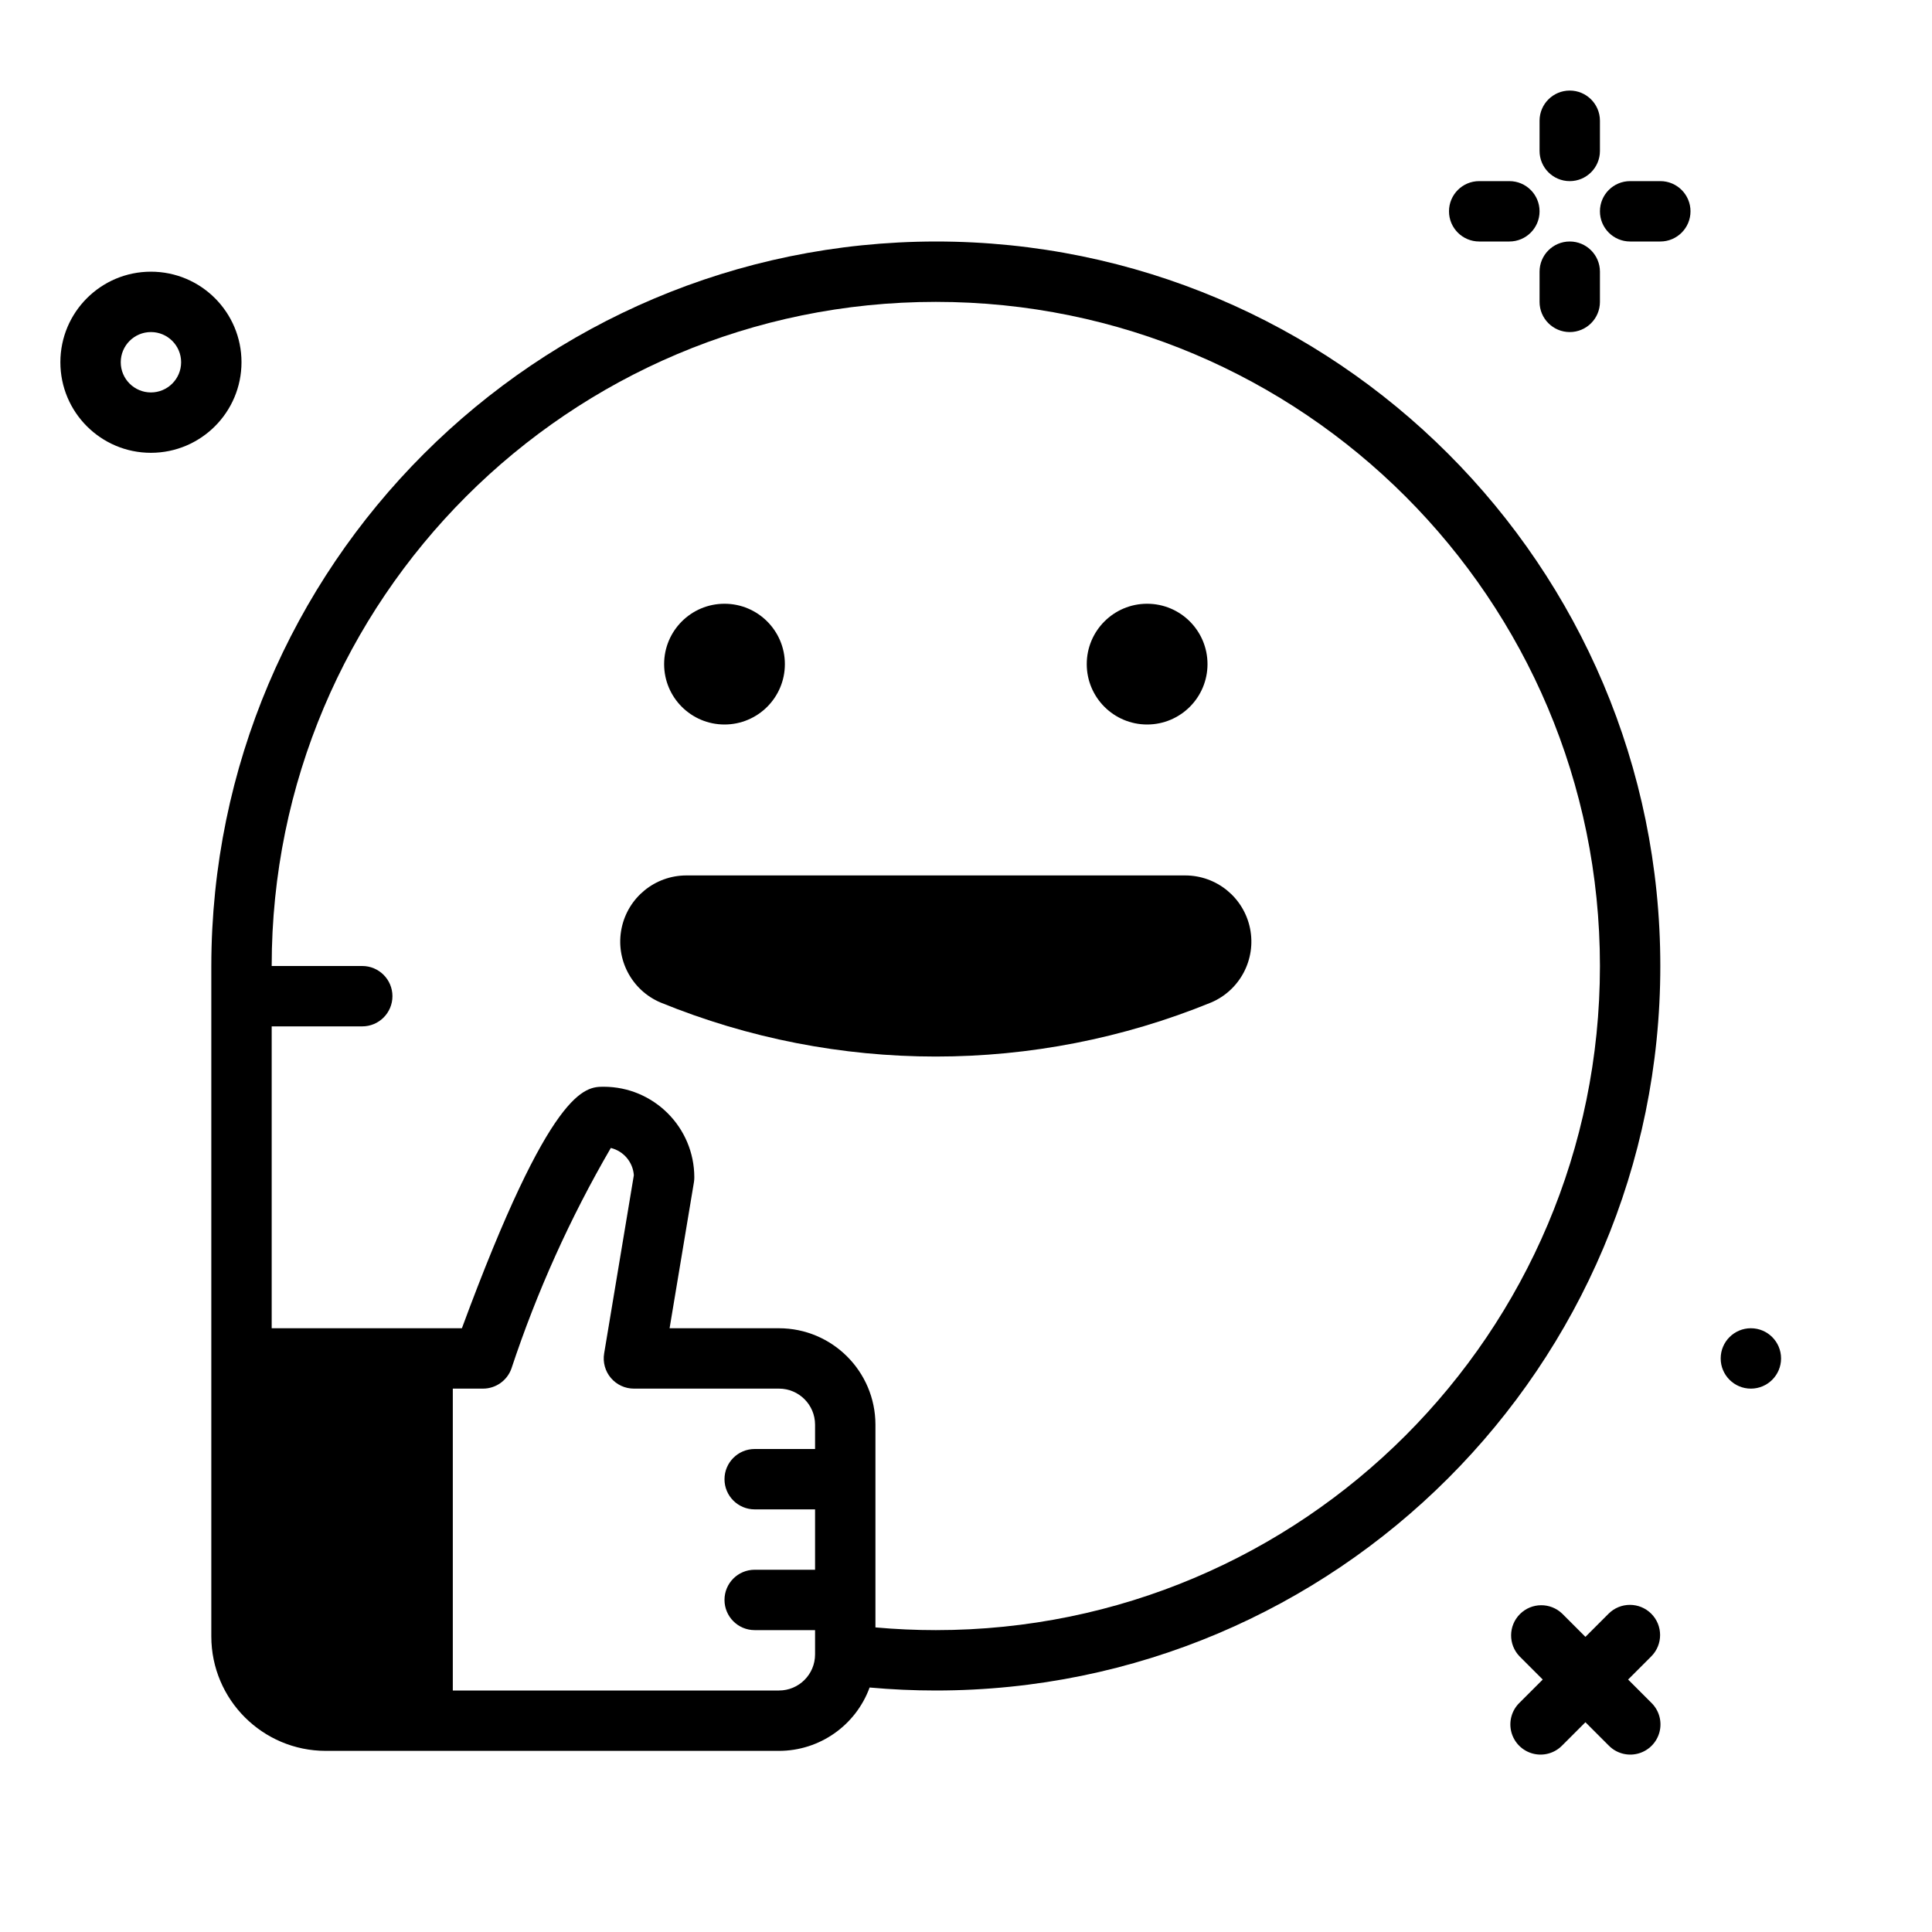
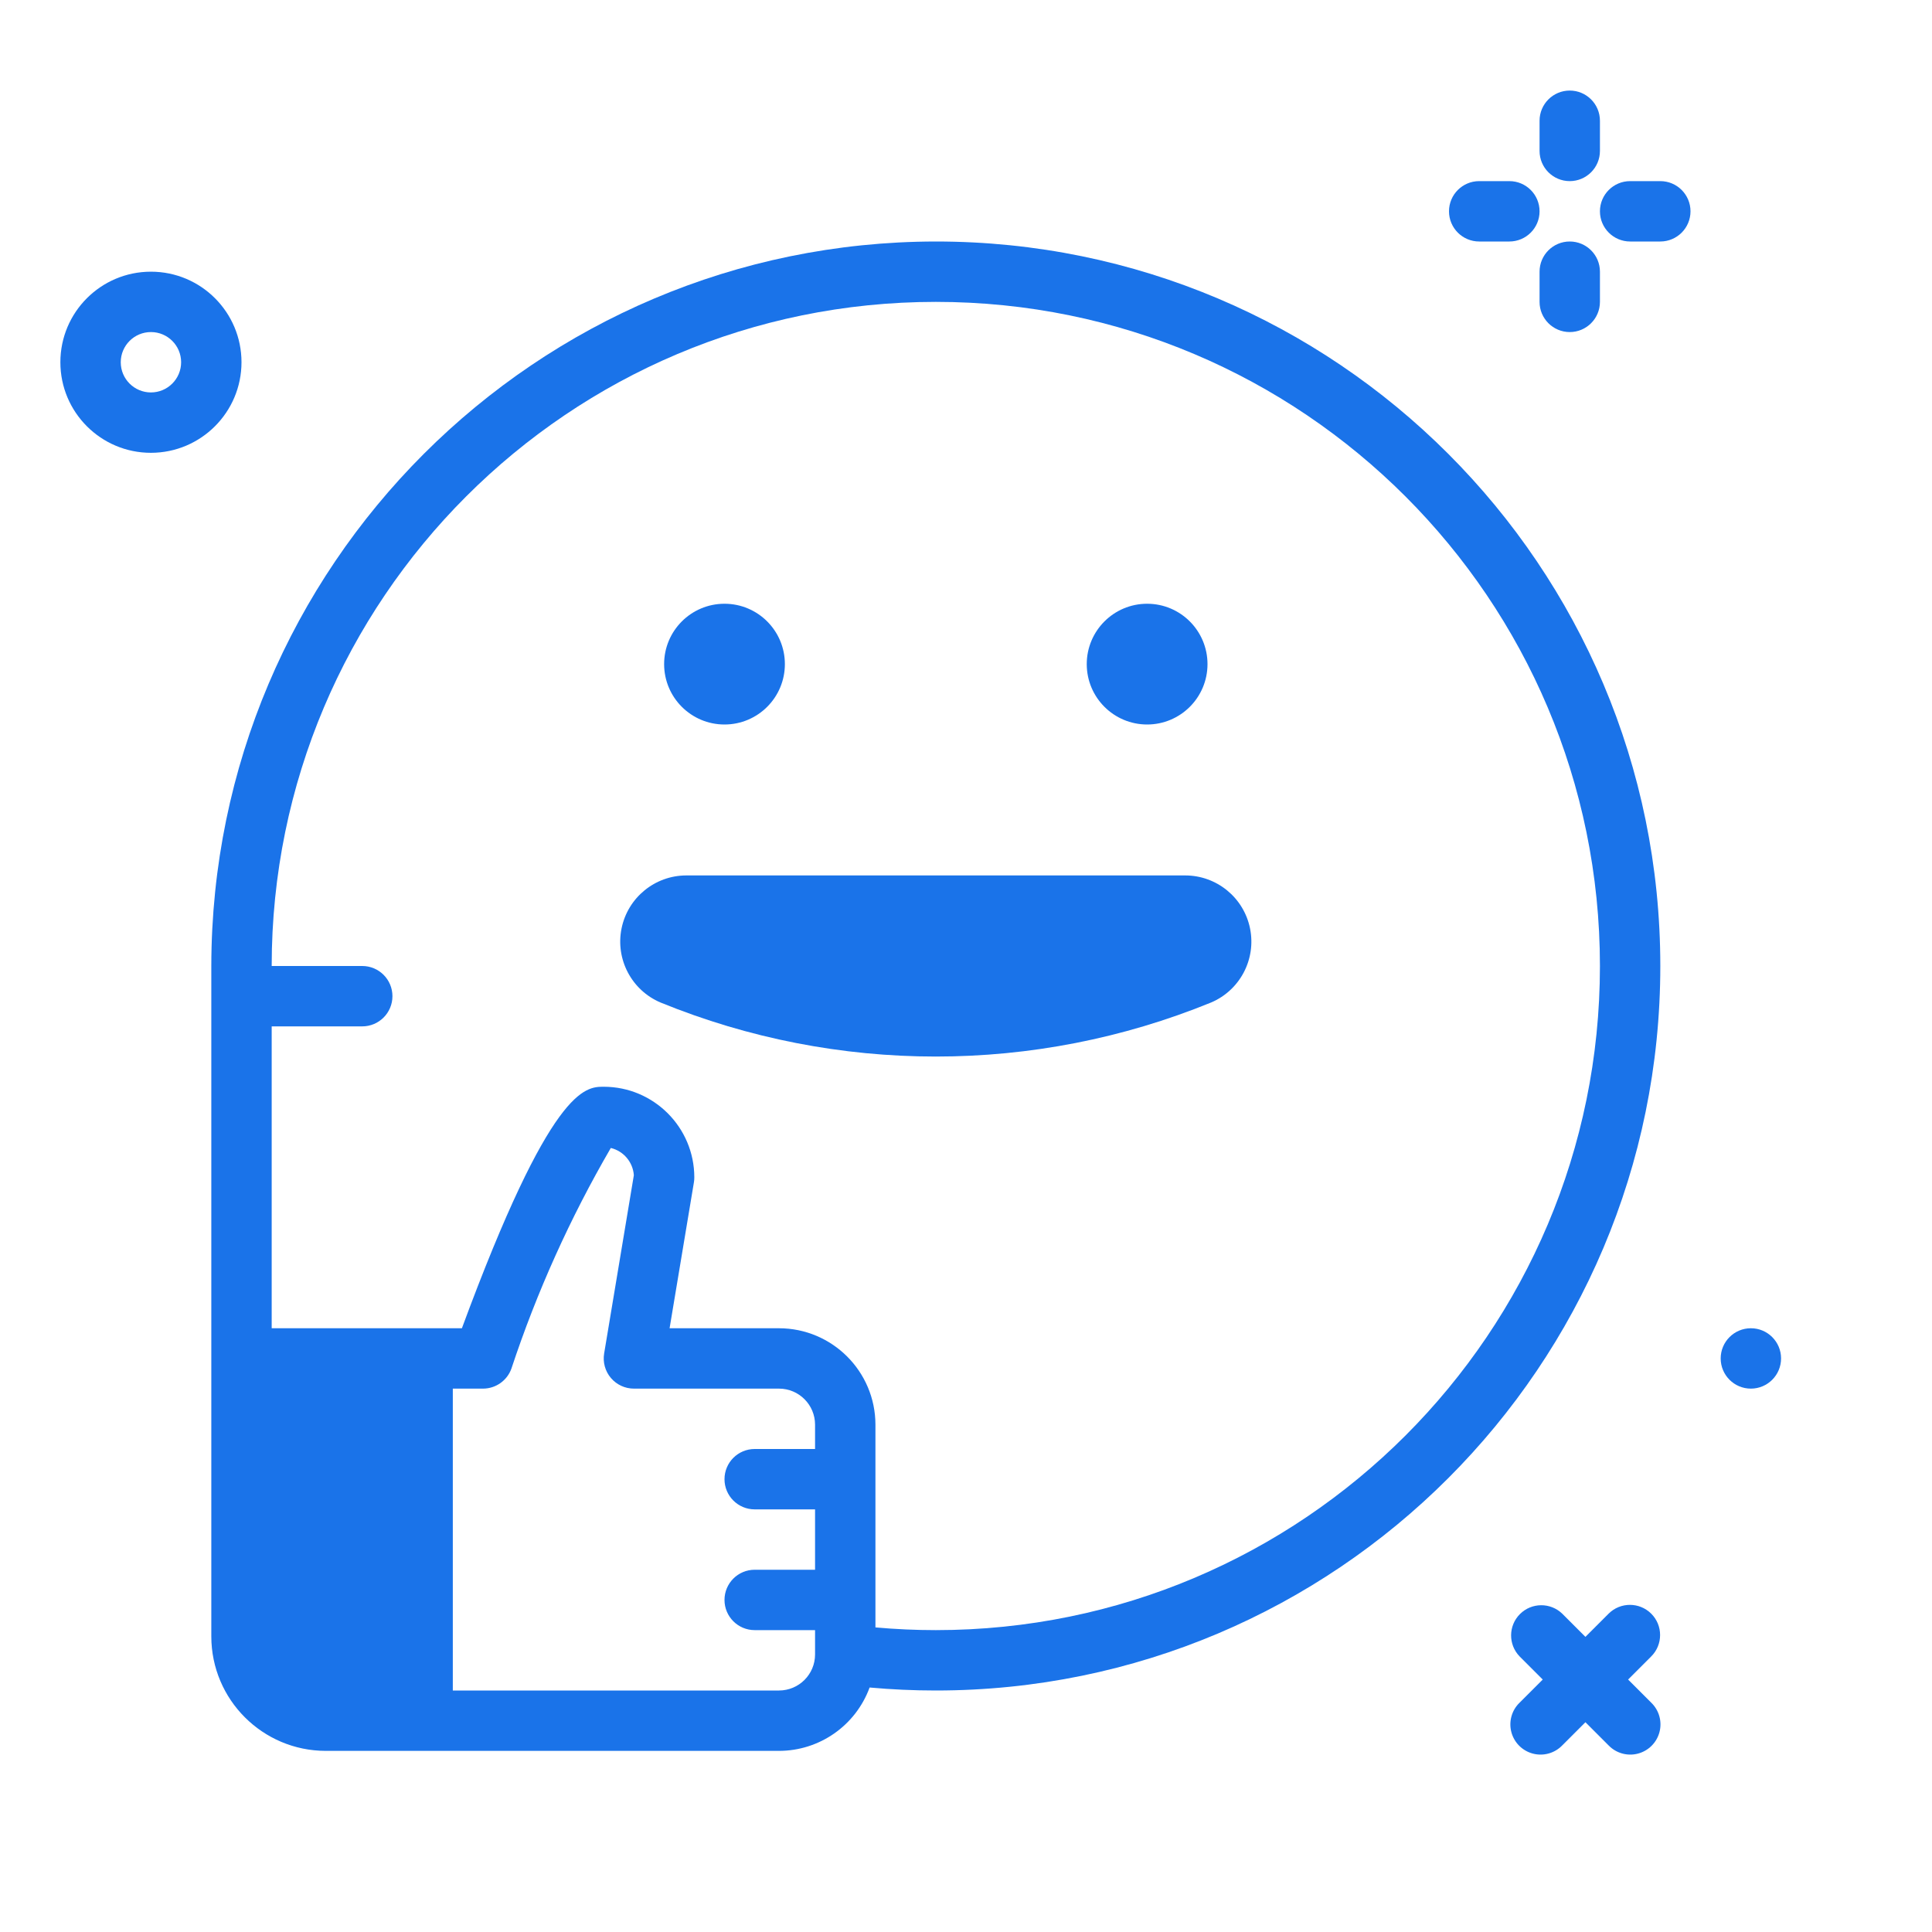
- <svg xmlns="http://www.w3.org/2000/svg" fill="#000000" width="800px" height="800px" viewBox="0 0 64 64">
+ <svg xmlns="http://www.w3.org/2000/svg" fill="#1A73E9" width="800px" height="800px" viewBox="0 0 64 64">
  <g id="like">
    <path d="M8,12a3,3,0,1,0-3,3A3.003,3.003,0,0,0,8,12ZM5,13a1,1,0,1,1,1-1A1.001,1.001,0,0,1,5,13Z" />
    <circle cx="38" cy="22" r="2" />
    <circle cx="24" cy="22" r="2" />
    <path d="M31,8A24.027,24.027,0,0,0,7,32V54.209A3.795,3.795,0,0,0,10.791,58H25.806a3.2,3.2,0,0,0,3.001-2.099C29.535,55.967,30.27,56,31,56A24,24,0,0,0,31,8ZM25.806,56H15V46h1a1,1,0,0,0,.94-.66,38.822,38.822,0,0,1,3.294-7.312,1.002,1.002,0,0,1,.763.903l-.984,5.904A1,1,0,0,0,21,46h4.806A1.195,1.195,0,0,1,27,47.194V48H25a1,1,0,0,0,0,2h2v2H25a1,1,0,0,0,0,2h2v.806A1.195,1.195,0,0,1,25.806,56ZM31,54c-.665,0-1.335-.03-2-.09V47.194A3.198,3.198,0,0,0,25.806,44h-3.625l.806-4.835A.979.979,0,0,0,23,39a3.003,3.003,0,0,0-3-3c-.615,0-1.745,0-4.699,8H9V34h3a1,1,0,0,0,0-2H9A22,22,0,1,1,31,54Z" />
    <path d="M54.7,53.456a1,1,0,0,0-1.414,0l-.767.767-.767-.767a1,1,0,0,0-1.414,1.414l.767.767-.767.767a1,1,0,1,0,1.414,1.414l.767-.767.767.767A1,1,0,1,0,54.7,56.404l-.767-.767L54.7,54.87A1,1,0,0,0,54.7,53.456Z" />
    <circle cx="58" cy="45" r="1" />
    <path d="M39.264,29H22.736a2.192,2.192,0,0,0-.854,4.21,24.121,24.121,0,0,0,18.235,0,2.192,2.192,0,0,0-.854-4.21Z" />
    <path d="M52,6a1,1,0,0,0,1-1V4a1,1,0,0,0-2,0V5A1,1,0,0,0,52,6Z" />
    <path d="M52,8a1,1,0,0,0-1,1v1a1,1,0,0,0,2,0V9A1,1,0,0,0,52,8Z" />
    <path d="M49,8h1a1,1,0,0,0,0-2H49a1,1,0,0,0,0,2Z" />
    <path d="M55,6H54a1,1,0,0,0,0,2h1a1,1,0,0,0,0-2Z" />
  </g>
</svg>
